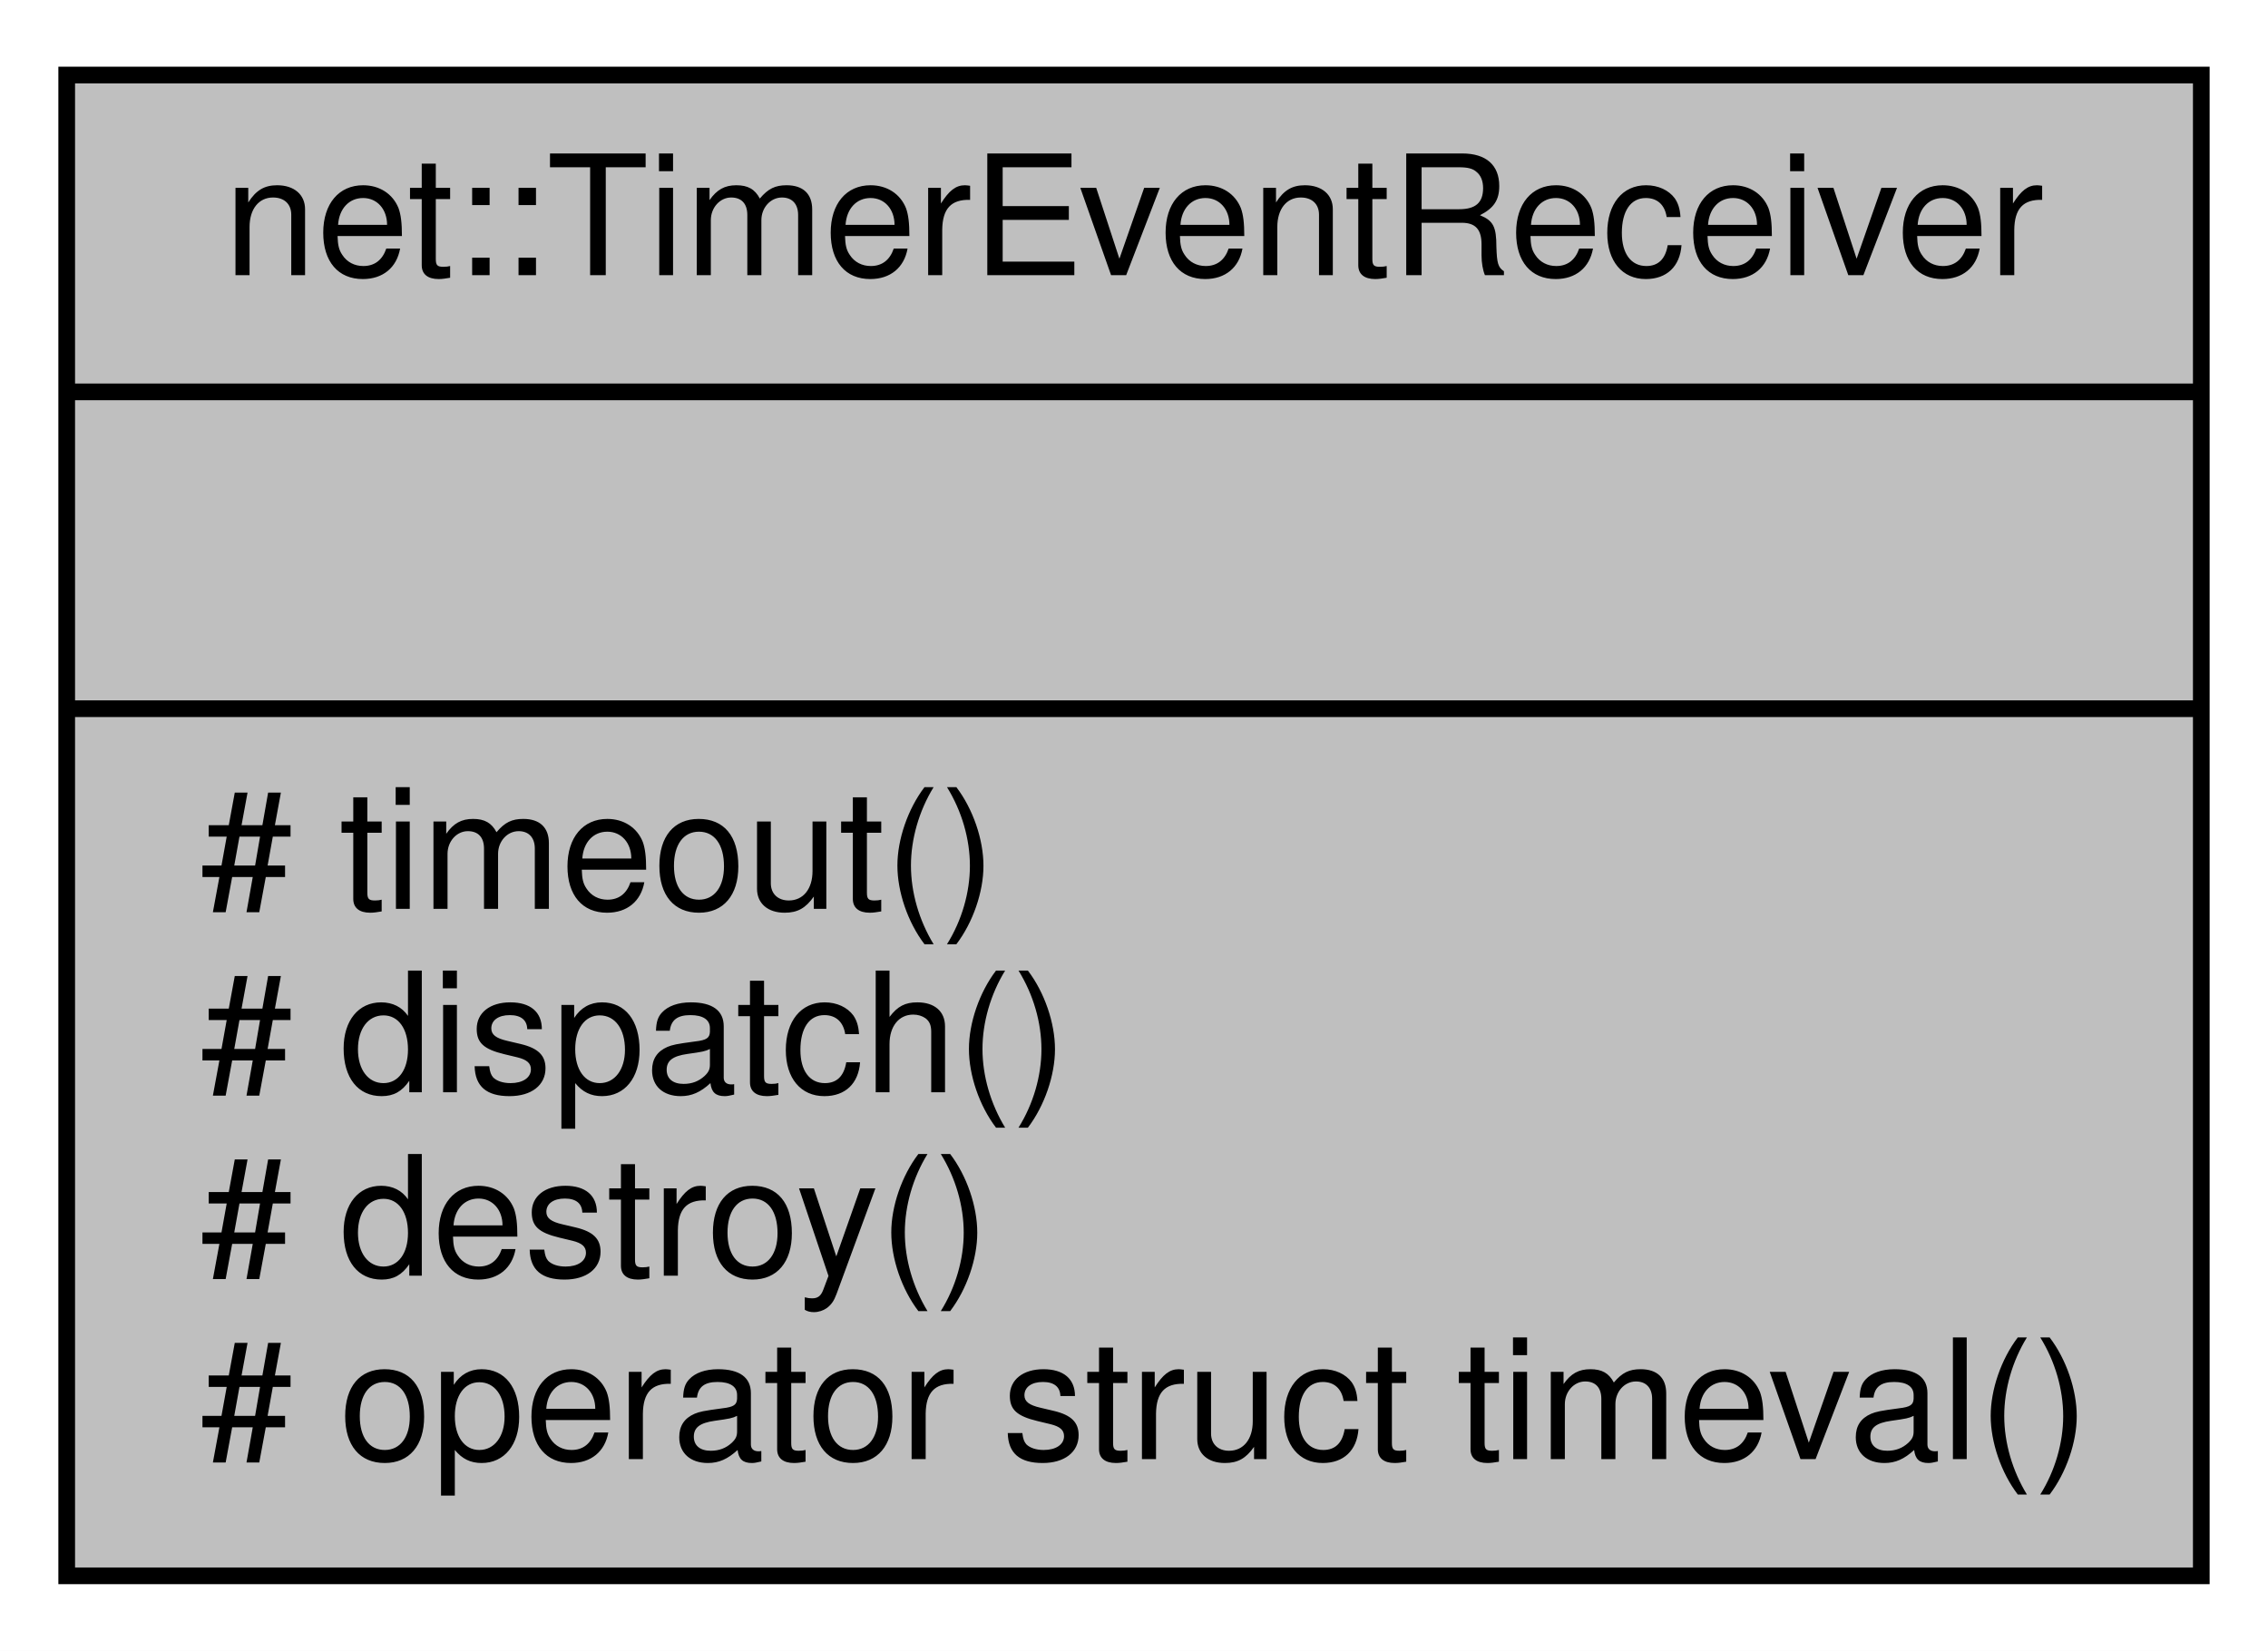
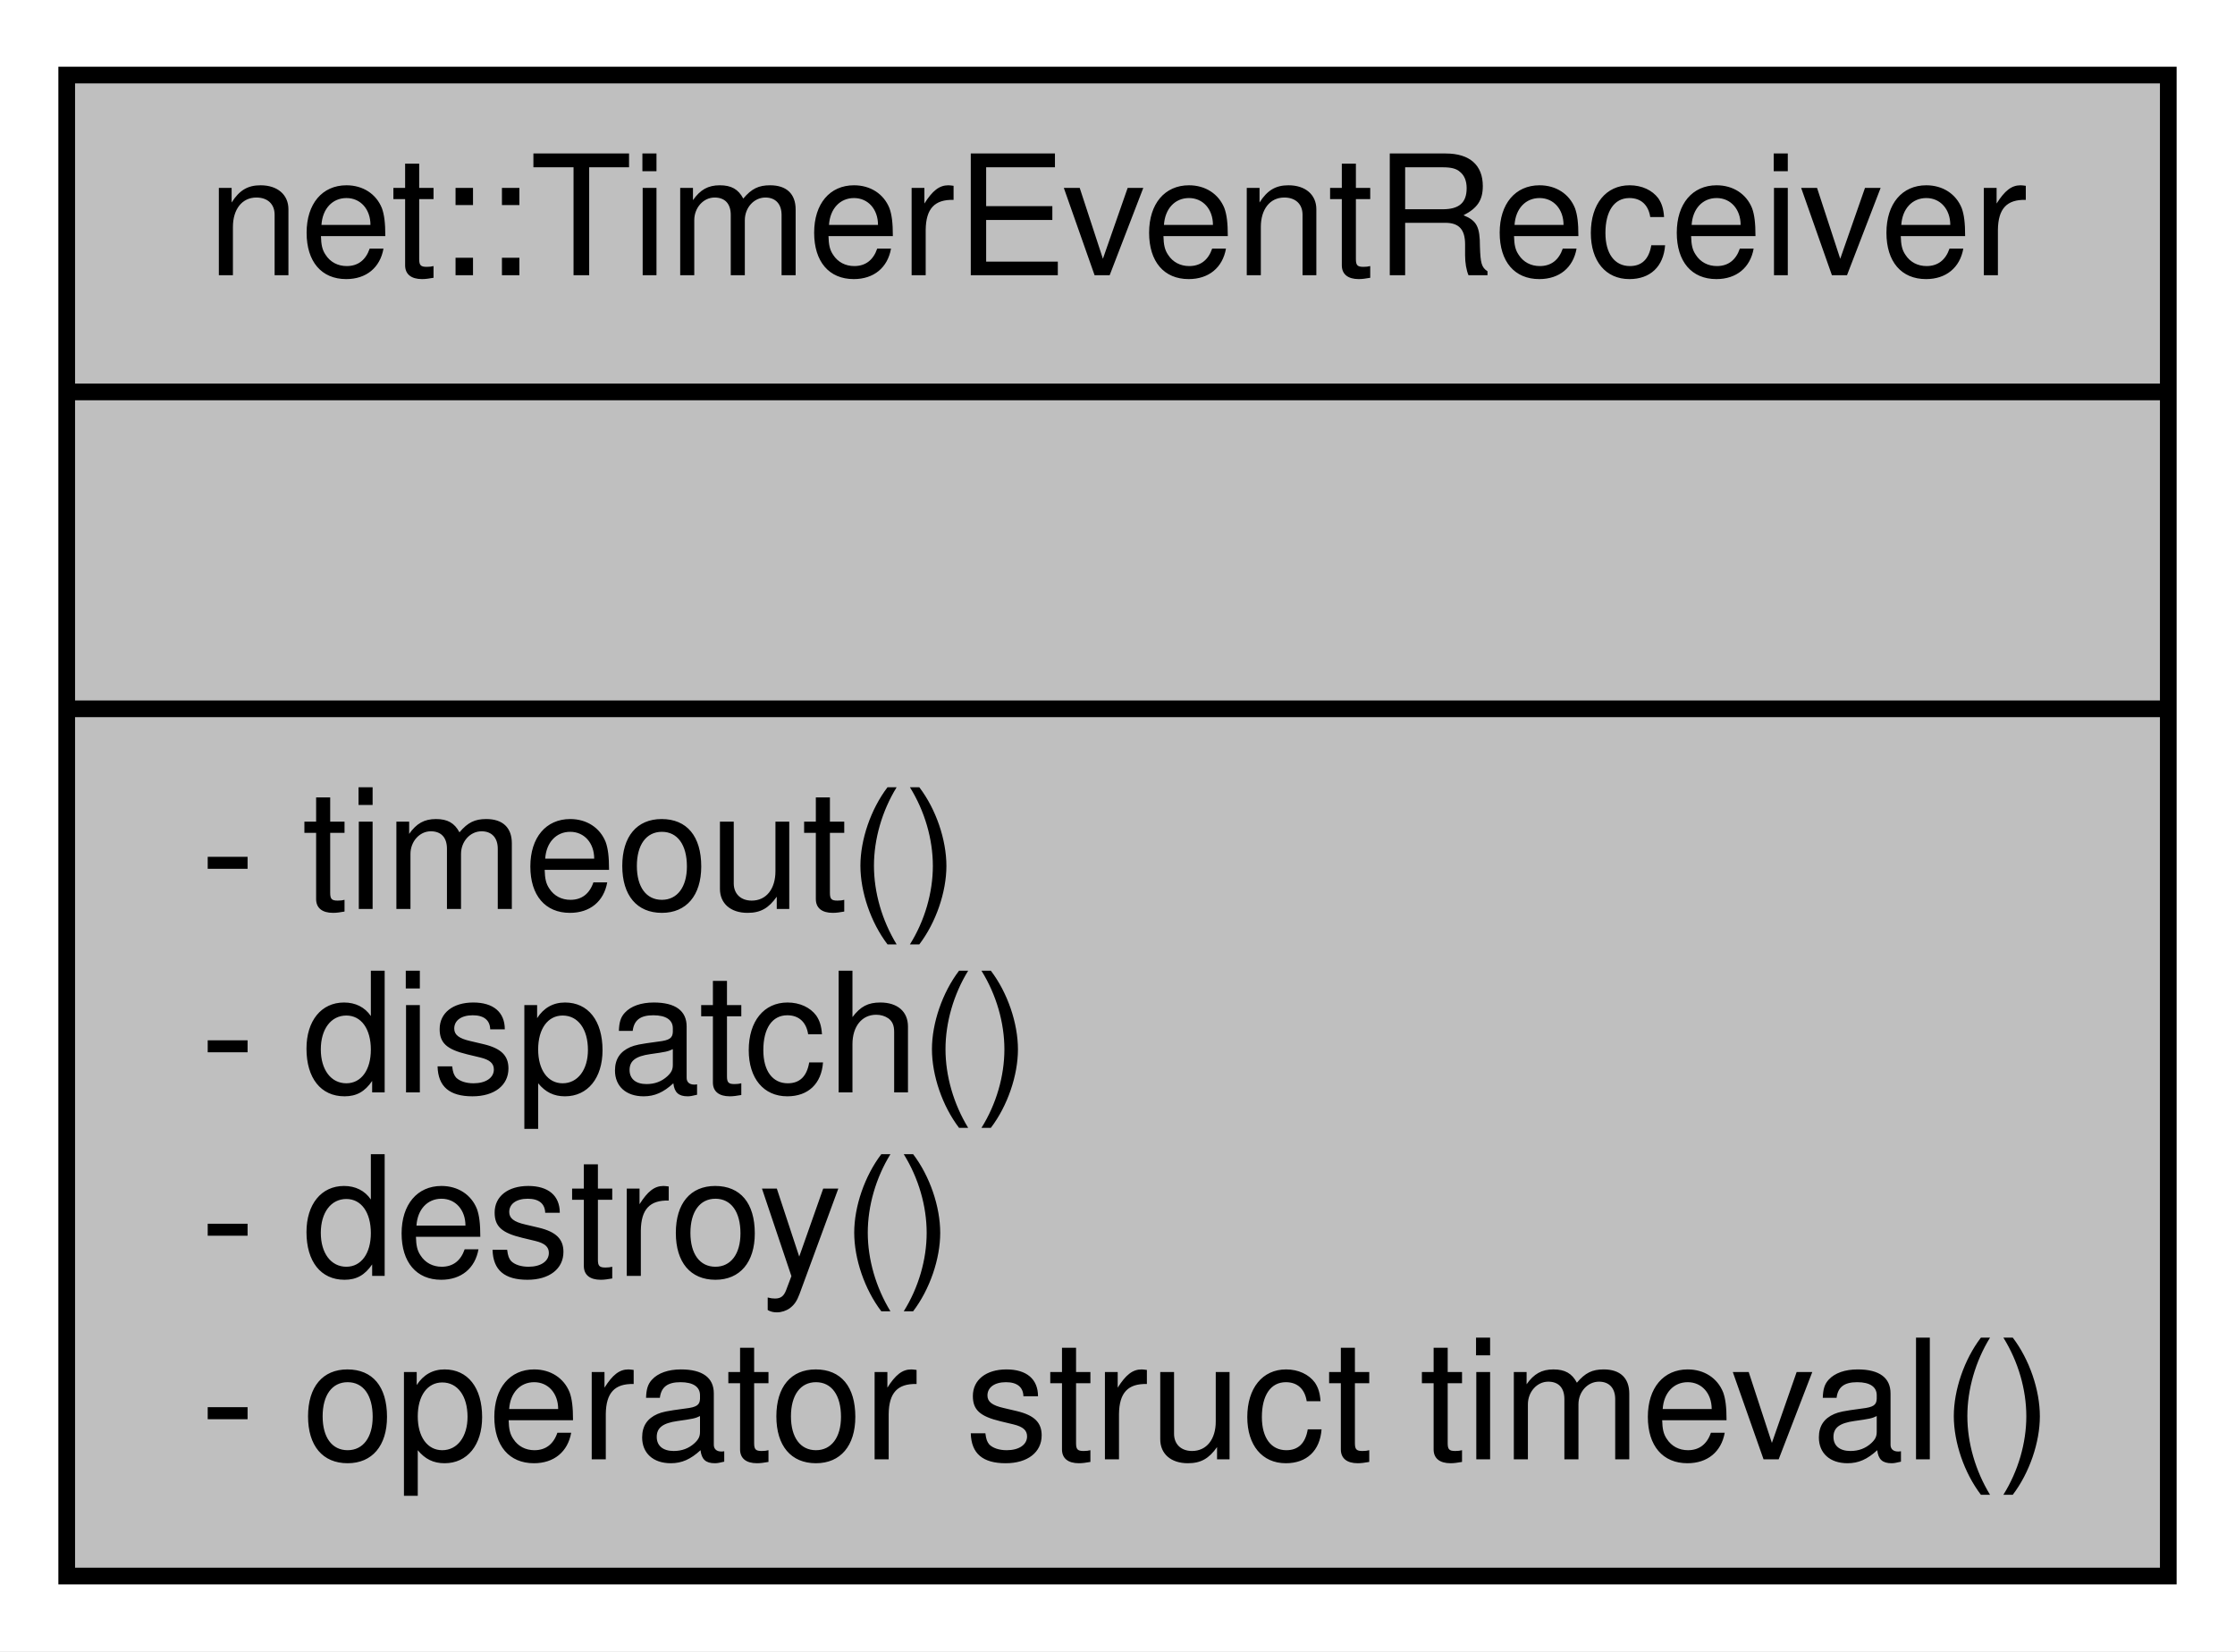
- <svg xmlns="http://www.w3.org/2000/svg" xmlns:xlink="http://www.w3.org/1999/xlink" width="136pt" height="99pt" viewBox="0.00 0.00 136.00 99.00">
+ <svg xmlns="http://www.w3.org/2000/svg" xmlns:xlink="http://www.w3.org/1999/xlink" width="134pt" height="99pt" viewBox="0.00 0.00 134.00 99.00">
  <g id="graph0" class="graph" transform="scale(1 1) rotate(0) translate(4 95)">
-     <polygon fill="white" stroke="transparent" points="-4,4 -4,-95 132,-95 132,4 -4,4" />
+     <polygon fill="white" stroke="transparent" points="-4,4 -4,-95 130,-95 130,4 -4,4" />
    <g id="node1" class="node">
      <g id="a_node1">
        <a xlink:title=" ">
-           <polygon fill="#bfbfbf" stroke="black" points="0,-0.5 0,-90.5 128,-90.5 128,-0.5 0,-0.5" />
-           <text text-anchor="middle" x="64" y="-78.5" font-family="Helvetica,sans-Serif" font-size="10.00">net::TimerEventReceiver</text>
-           <polyline fill="none" stroke="black" points="0,-71.5 128,-71.5 " />
-           <text text-anchor="middle" x="64" y="-59.5" font-family="Helvetica,sans-Serif" font-size="10.00"> </text>
-           <polyline fill="none" stroke="black" points="0,-52.5 128,-52.5 " />
-           <text text-anchor="start" x="8" y="-40.5" font-family="Helvetica,sans-Serif" font-size="10.00"># timeout()</text>
-           <text text-anchor="start" x="8" y="-29.5" font-family="Helvetica,sans-Serif" font-size="10.00"># dispatch()</text>
-           <text text-anchor="start" x="8" y="-18.5" font-family="Helvetica,sans-Serif" font-size="10.00"># destroy()</text>
-           <text text-anchor="start" x="8" y="-7.5" font-family="Helvetica,sans-Serif" font-size="10.00"># operator struct timeval()</text>
+           <polygon fill="#bfbfbf" stroke="black" points="0,-0.5 0,-90.5 126,-90.5 126,-0.5 0,-0.5" />
+           <text text-anchor="middle" x="63" y="-78.5" font-family="Helvetica,sans-Serif" font-size="10.00">net::TimerEventReceiver</text>
+           <polyline fill="none" stroke="black" points="0,-71.5 126,-71.5 " />
+           <text text-anchor="middle" x="63" y="-59.5" font-family="Helvetica,sans-Serif" font-size="10.00"> </text>
+           <polyline fill="none" stroke="black" points="0,-52.5 126,-52.5 " />
+           <text text-anchor="start" x="8" y="-40.5" font-family="Helvetica,sans-Serif" font-size="10.00">- timeout()</text>
+           <text text-anchor="start" x="8" y="-29.5" font-family="Helvetica,sans-Serif" font-size="10.00">- dispatch()</text>
+           <text text-anchor="start" x="8" y="-18.5" font-family="Helvetica,sans-Serif" font-size="10.00">- destroy()</text>
+           <text text-anchor="start" x="8" y="-7.5" font-family="Helvetica,sans-Serif" font-size="10.00">- operator struct timeval()</text>
        </a>
      </g>
    </g>
  </g>
</svg>
